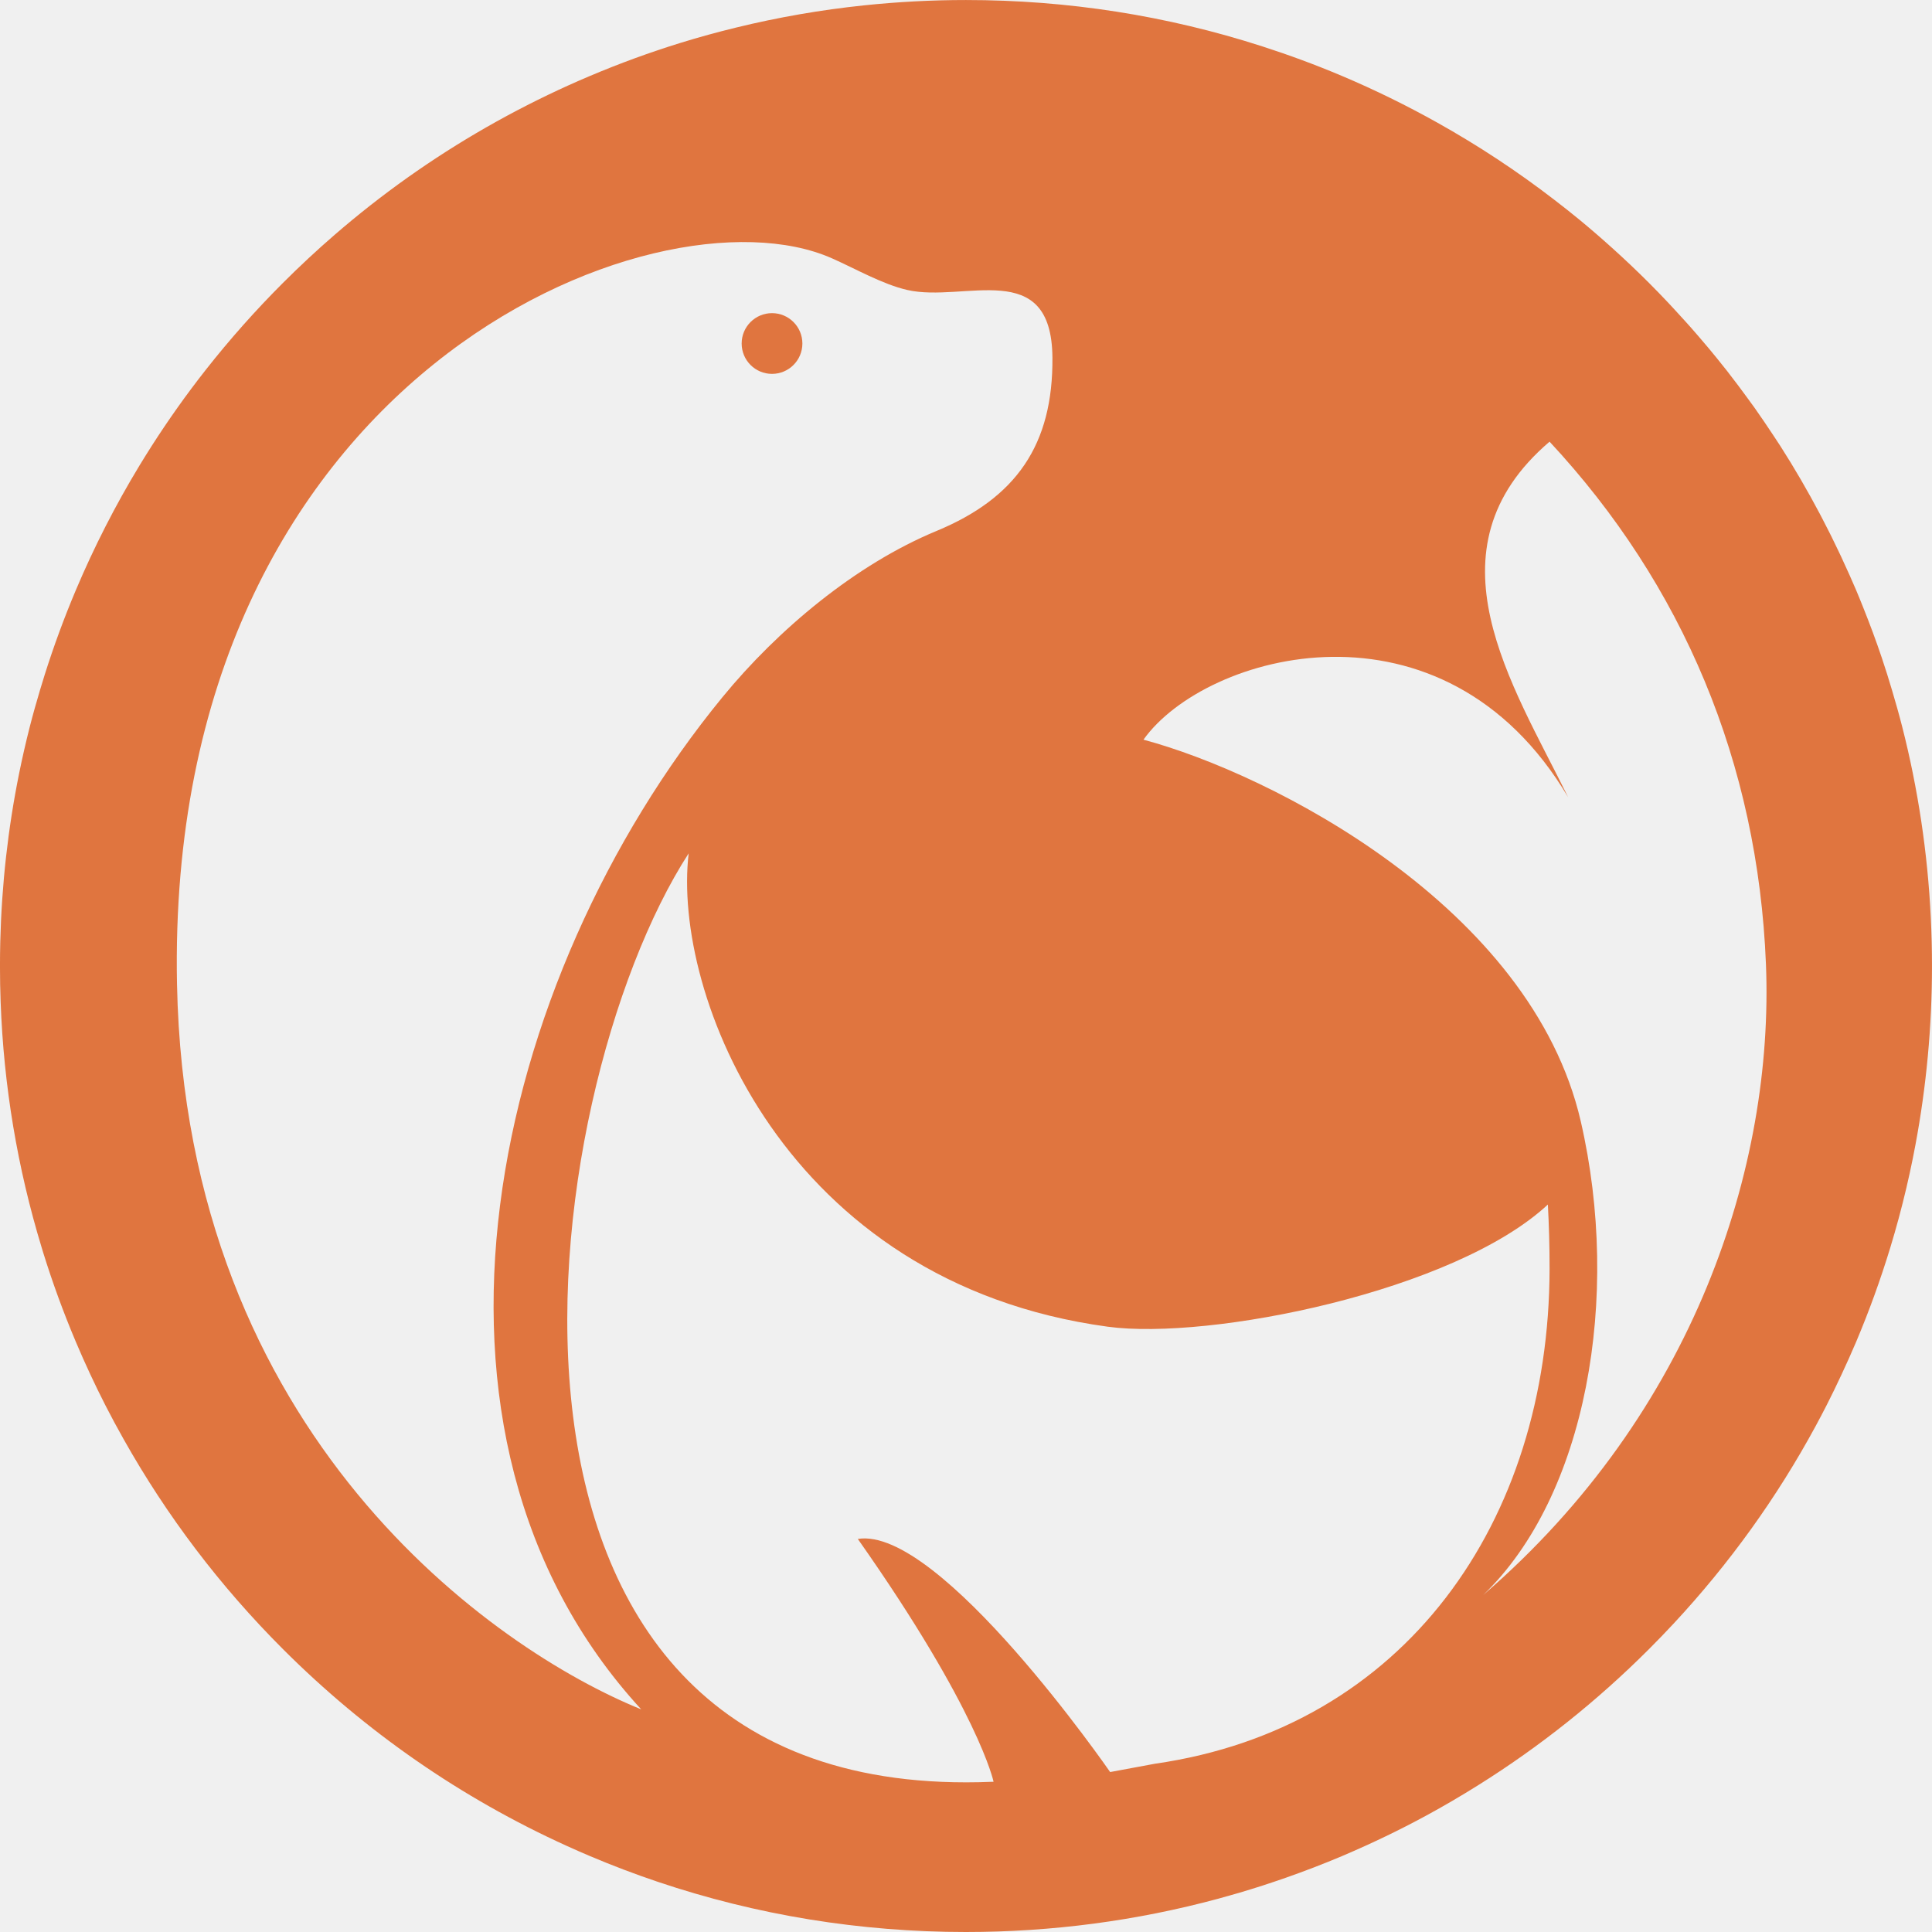
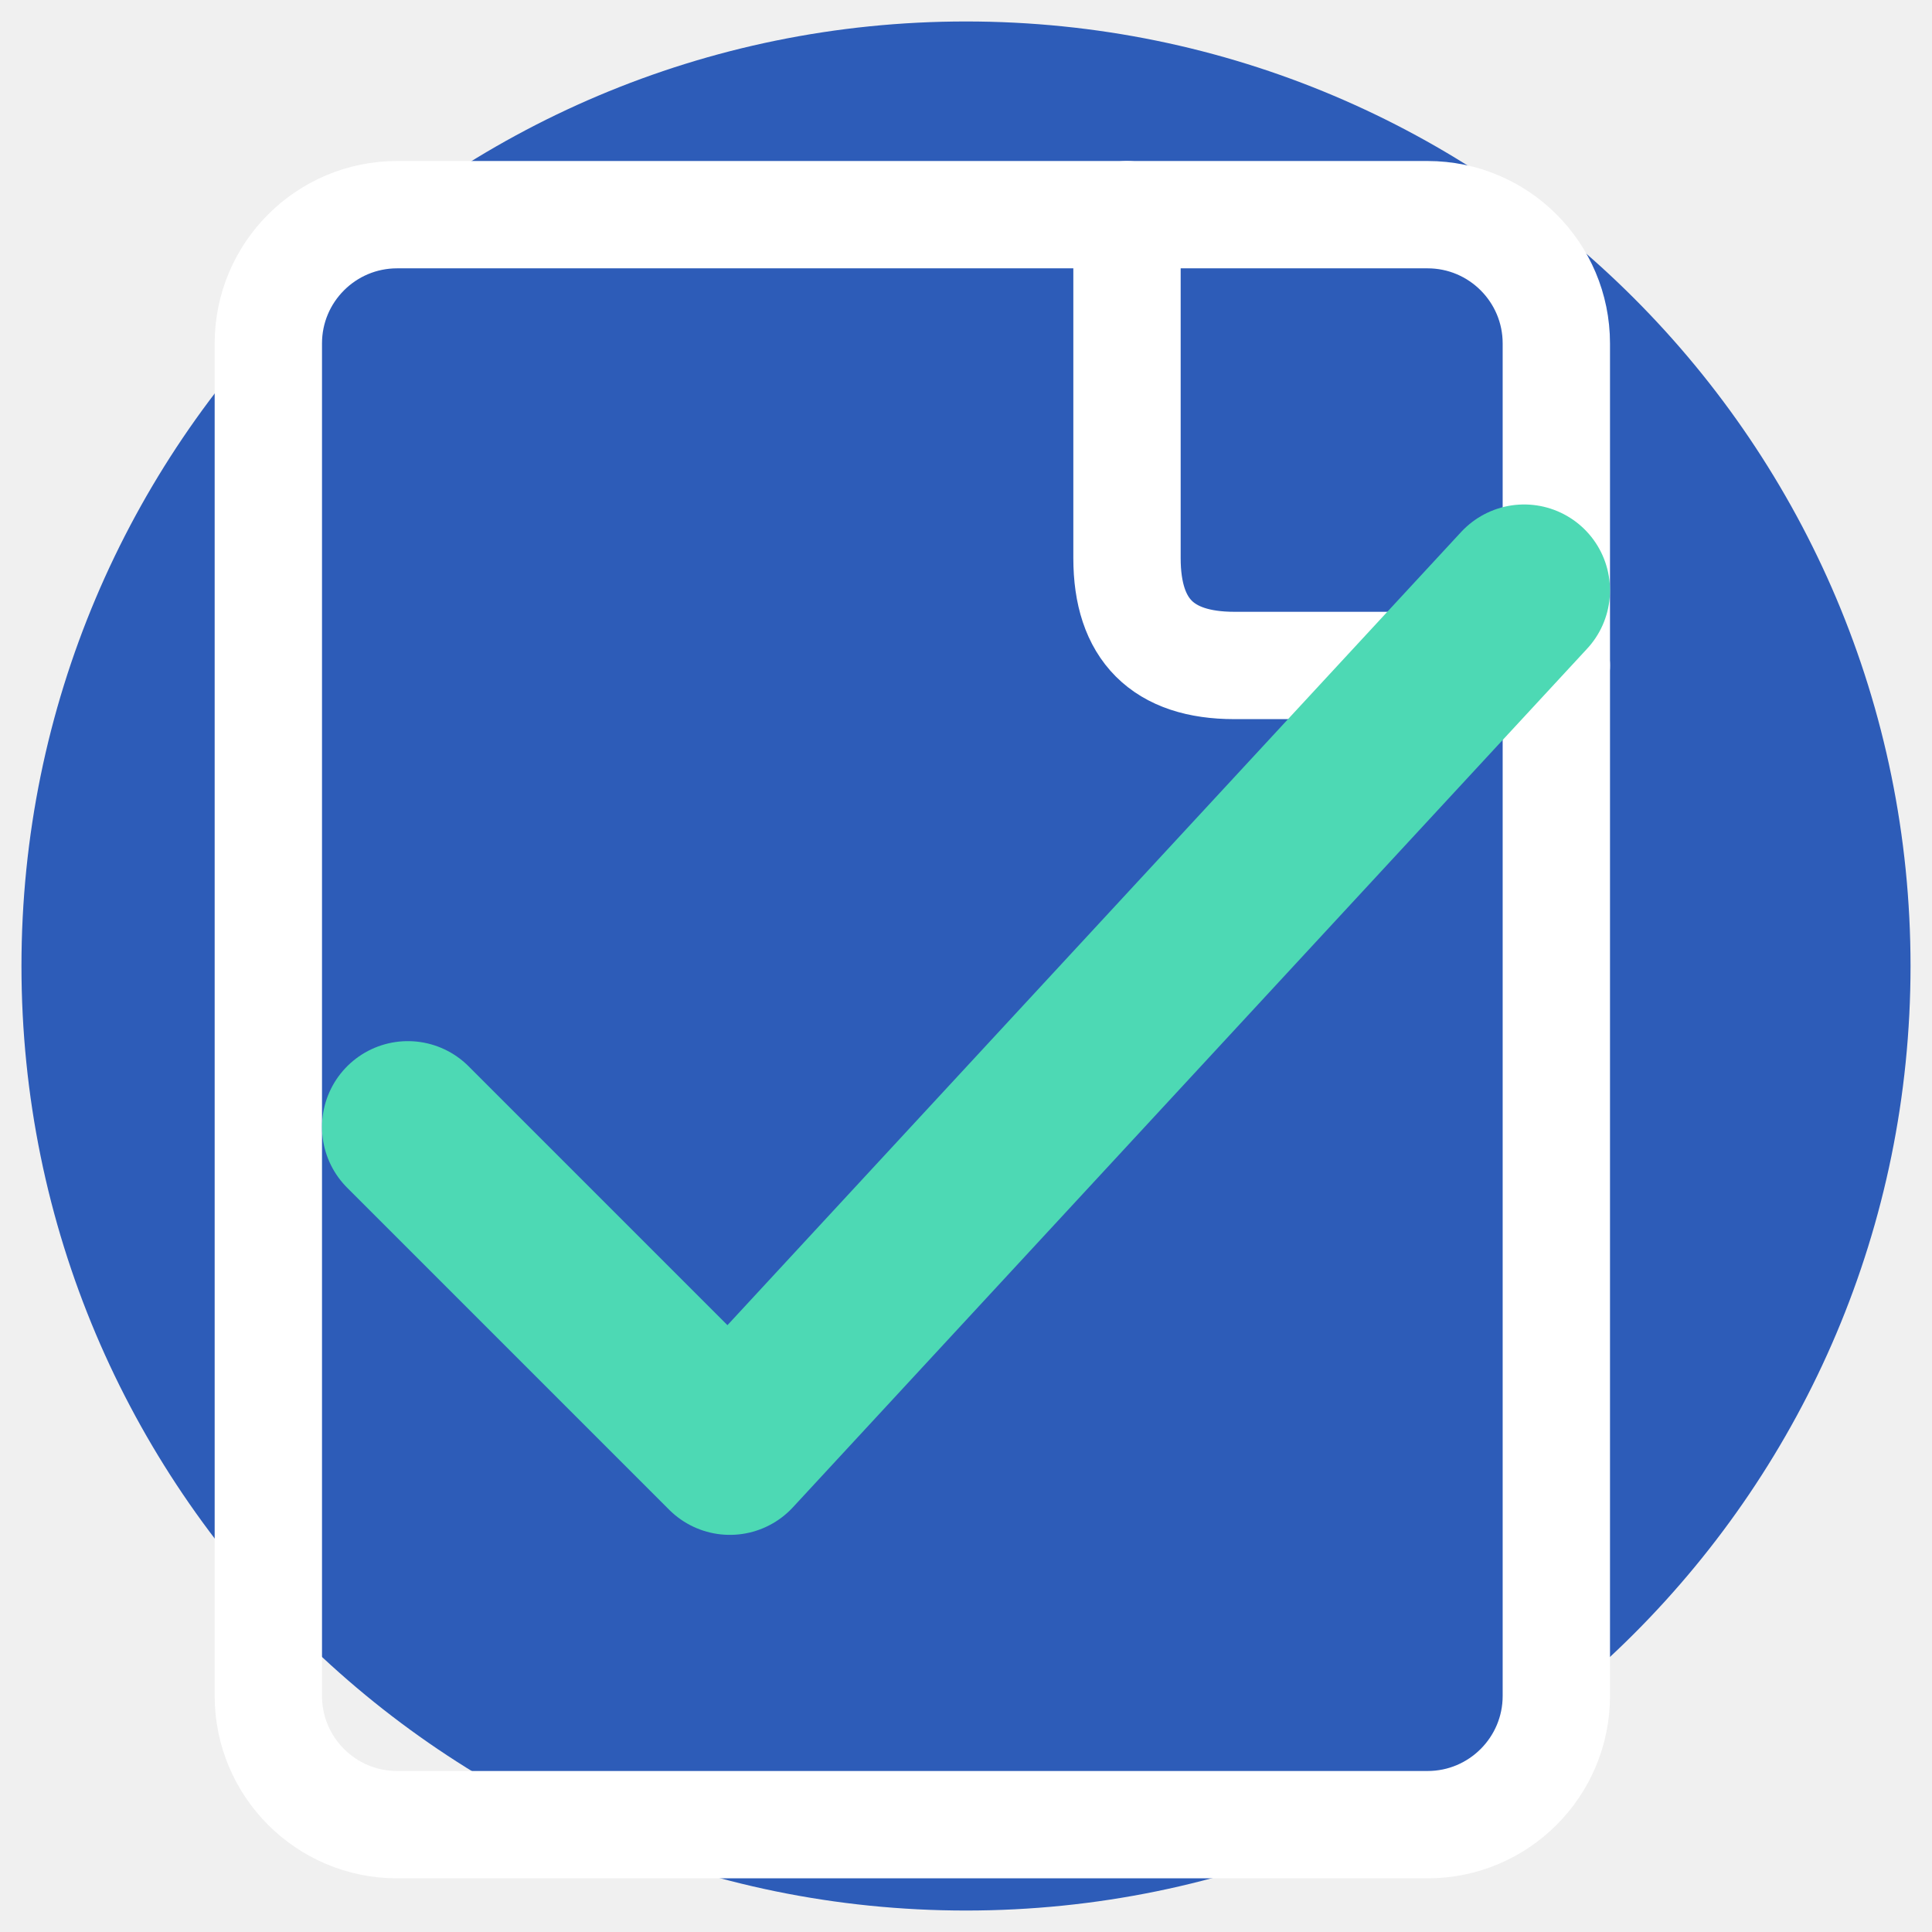
- <svg xmlns="http://www.w3.org/2000/svg" height="180" width="180" style="color: #e0753f" viewBox="0 0 180 180">
-   <path fill="currentColor" d="M 178.224 72.09 c -0.296 -1.463 -0.627 -2.919 -0.996 -4.364 -0.293 -1.151 -0.616 -2.293 -0.956 -3.433 -0.301 -1.008 -0.612 -2.014 -0.95 -3.012 -0.531 -1.578 -1.113 -3.142 -1.735 -4.694 -0.216 -0.54 -0.433 -1.082 -0.661 -1.618 -0.195 -0.462 -0.399 -0.917 -0.601 -1.375 -0.262 -0.591 -0.53 -1.177 -0.804 -1.762 -0.074 -0.159 -0.151 -0.315 -0.226 -0.474 -0.209 -0.441 -0.422 -0.881 -0.638 -1.318 -0.076 -0.154 -0.153 -0.306 -0.229 -0.459 -0.236 -0.471 -0.477 -0.939 -0.721 -1.406 -0.053 -0.101 -0.105 -0.201 -0.158 -0.302 -1.143 -2.16 -2.367 -4.269 -3.68 -6.322 -0.116 -0.181 -0.237 -0.359 -0.355 -0.539 -0.094 -0.144 -0.189 -0.288 -0.284 -0.432 -0.284 -0.431 -0.57 -0.861 -0.862 -1.287 -0.112 -0.164 -0.225 -0.326 -0.338 -0.489 -0.193 -0.279 -0.382 -0.56 -0.579 -0.836 -0.089 -0.125 -0.182 -0.249 -0.273 -0.374 -0.13 -0.182 -0.264 -0.362 -0.395 -0.542 -0.277 -0.38 -0.556 -0.76 -0.838 -1.135 -0.15 -0.199 -0.303 -0.395 -0.454 -0.593 -0.21 -0.274 -0.417 -0.552 -0.63 -0.823 -0.055 -0.069 -0.111 -0.136 -0.166 -0.205 -0.482 -0.61 -0.971 -1.216 -1.47 -1.814 -0.129 -0.155 -0.262 -0.306 -0.392 -0.461 -0.402 -0.476 -0.808 -0.95 -1.22 -1.417 -0.186 -0.212 -0.375 -0.422 -0.563 -0.631 -0.384 -0.428 -0.773 -0.854 -1.167 -1.276 -0.176 -0.189 -0.351 -0.379 -0.529 -0.567 -0.564 -0.595 -1.134 -1.186 -1.716 -1.768 -1.091 -1.091 -2.207 -2.15 -3.346 -3.178 -1.016 -0.919 -2.05 -1.815 -3.103 -2.684 -0.772 -0.636 -1.557 -1.255 -2.348 -1.864 -3.465 -2.67 -7.112 -5.075 -10.927 -7.209 -2.869 -1.604 -5.83 -3.06 -8.883 -4.351 -2.443 -1.033 -4.922 -1.948 -7.428 -2.756 -8.879 -2.863 -18.13 -4.318 -27.605 -4.318 -3.19 0 -6.354 0.169 -9.488 0.496 -4.036 0.421 -8.019 1.114 -11.94 2.073 -1.732 0.423 -3.452 0.892 -5.157 1.42 -2.856 0.883 -5.673 1.912 -8.447 3.085 -2.645 1.118 -5.222 2.357 -7.729 3.711 -2.574 1.39 -5.073 2.901 -7.494 4.533 -1.195 0.805 -2.37 1.64 -3.527 2.503 -1.156 0.864 -2.292 1.756 -3.408 2.676 -0.553 0.456 -1.1 0.919 -1.643 1.389 -1.649 1.427 -3.252 2.92 -4.806 4.473 -2.582 2.582 -4.991 5.299 -7.222 8.138 -0.892 1.135 -1.756 2.292 -2.59 3.467 -0.417 0.588 -0.827 1.18 -1.23 1.778 -0.403 0.597 -0.798 1.199 -1.186 1.806 -0.388 0.607 -0.769 1.218 -1.143 1.835 -2.241 3.697 -4.216 7.562 -5.916 11.582 -1.095 2.589 -2.059 5.217 -2.901 7.877 -0.153 0.482 -0.3 0.965 -0.444 1.449 -0.339 1.14 -0.663 2.282 -0.956 3.433 -0.369 1.446 -0.7 2.901 -0.996 4.364 -1.034 5.121 -1.618 10.343 -1.749 15.637 -0.018 0.757 -0.028 1.514 -0.028 2.274 0 1.123 0.02 2.244 0.062 3.361 0.285 7.82 1.568 15.475 3.825 22.879 0.044 0.147 0.088 0.295 0.133 0.441 0.877 2.823 1.894 5.608 3.054 8.35 0.85 2.009 1.769 3.98 2.755 5.912 0.539 1.057 1.105 2.099 1.685 3.132 4.013 7.142 8.98 13.698 14.846 19.564 7.713 7.713 16.611 13.878 26.477 18.352 0.705 0.32 1.415 0.632 2.131 0.935 2.081 0.88 4.185 1.679 6.313 2.396 9.217 3.106 18.85 4.677 28.719 4.677 8.031 0 15.902 -1.047 23.522 -3.107 0.633 -0.172 1.266 -0.35 1.895 -0.535 0.757 -0.222 1.509 -0.456 2.26 -0.698 0.717 -0.232 1.431 -0.474 2.145 -0.723 1.752 -0.616 3.49 -1.281 5.211 -2.009 0.755 -0.319 1.503 -0.651 2.247 -0.989 1.237 -0.563 2.459 -1.15 3.664 -1.766 0.644 -0.328 1.283 -0.665 1.917 -1.009 1.654 -0.896 3.274 -1.848 4.865 -2.844 5.736 -3.591 11.06 -7.827 15.912 -12.679 0.775 -0.775 1.534 -1.562 2.278 -2.36 5.204 -5.59 9.636 -11.754 13.246 -18.417 0.343 -0.634 0.68 -1.274 1.009 -1.917 0.482 -0.944 0.943 -1.9 1.392 -2.863 0.471 -1.007 0.928 -2.021 1.364 -3.049 1.22 -2.886 2.281 -5.82 3.187 -8.793 0.559 -1.833 1.056 -3.68 1.494 -5.542 0.108 -0.458 0.211 -0.916 0.312 -1.376 0.194 -0.883 0.373 -1.77 0.539 -2.659 1.02 -5.455 1.542 -11.02 1.542 -16.663 0 -6.074 -0.595 -12.058 -1.776 -17.911 z m -161.733 19.614 c -1.118 -56.662 44.604 -74.877 60.998 -67.647 2.187 0.965 4.732 2.431 7.042 2.96 5.295 1.213 13.432 -3.113 13.521 6.273 0.078 8.156 -3.389 13.108 -10.797 16.177 -7.539 3.124 -14.777 9.181 -19.95 15.493 -21.487 26.216 -31.231 68.556 -7.565 94.296 -13.679 -5.545 -42.418 -25.467 -43.248 -67.552 z m 91.109 72.619 c -0.053 0.008 -4.171 0.775 -4.171 0.775 0 0 -15.862 -22.957 -23.509 -21.719 11.291 16.04 12.649 22.625 12.649 22.625 -0.053 0.001 -0.107 0.001 -0.161 0.003 -51.831 2.131 -42.785 -64.026 -28.246 -86.502 -1.555 13.073 8.878 39.992 39.034 44.1 9.495 1.293 32.302 -3.275 41.015 -11.38 0.098 1.825 0.163 3.85 0.159 6.013 -0.046 23.538 -13.47 42.743 -36.77 46.085 z m 30.575 -15.708 c 9.647 -9.263 12.869 -27.779 9.103 -44.137 -4.608 -20.011 -28.861 -32.383 -40.744 -35.564 5.766 -8.089 27.908 -14.274 39.567 5.363 -5.172 -10.519 -13.556 -23.023 -1.732 -33.128 12.411 13.329 19.411 29.94 20.161 48.7 0.75 18.753 -6.64 41.768 -26.355 58.765 z" />
-   <circle fill="currentColor" cx="71.927" cy="32.004" r="2.829" />
+ <svg xmlns="http://www.w3.org/2000/svg" height="180" width="180" viewBox="0 0 180 180">
+   <circle cx="90" cy="90" r="88" fill="#2D5CB8" />
+   <rect x="25" y="20" width="120" height="150" rx="12" ry="12" fill="none" stroke="white" stroke-width="10" stroke-linejoin="round" />
+   <path d="M105 20 L105 52 Q105 62 115 62 L145 62" fill="none" stroke="white" stroke-width="10" stroke-linejoin="round" stroke-linecap="round" />
+   <path d="M38 105 L68 135 L142 55" fill="none" stroke="#4DD9B4" stroke-width="16" stroke-linecap="round" stroke-linejoin="round" />
</svg>
